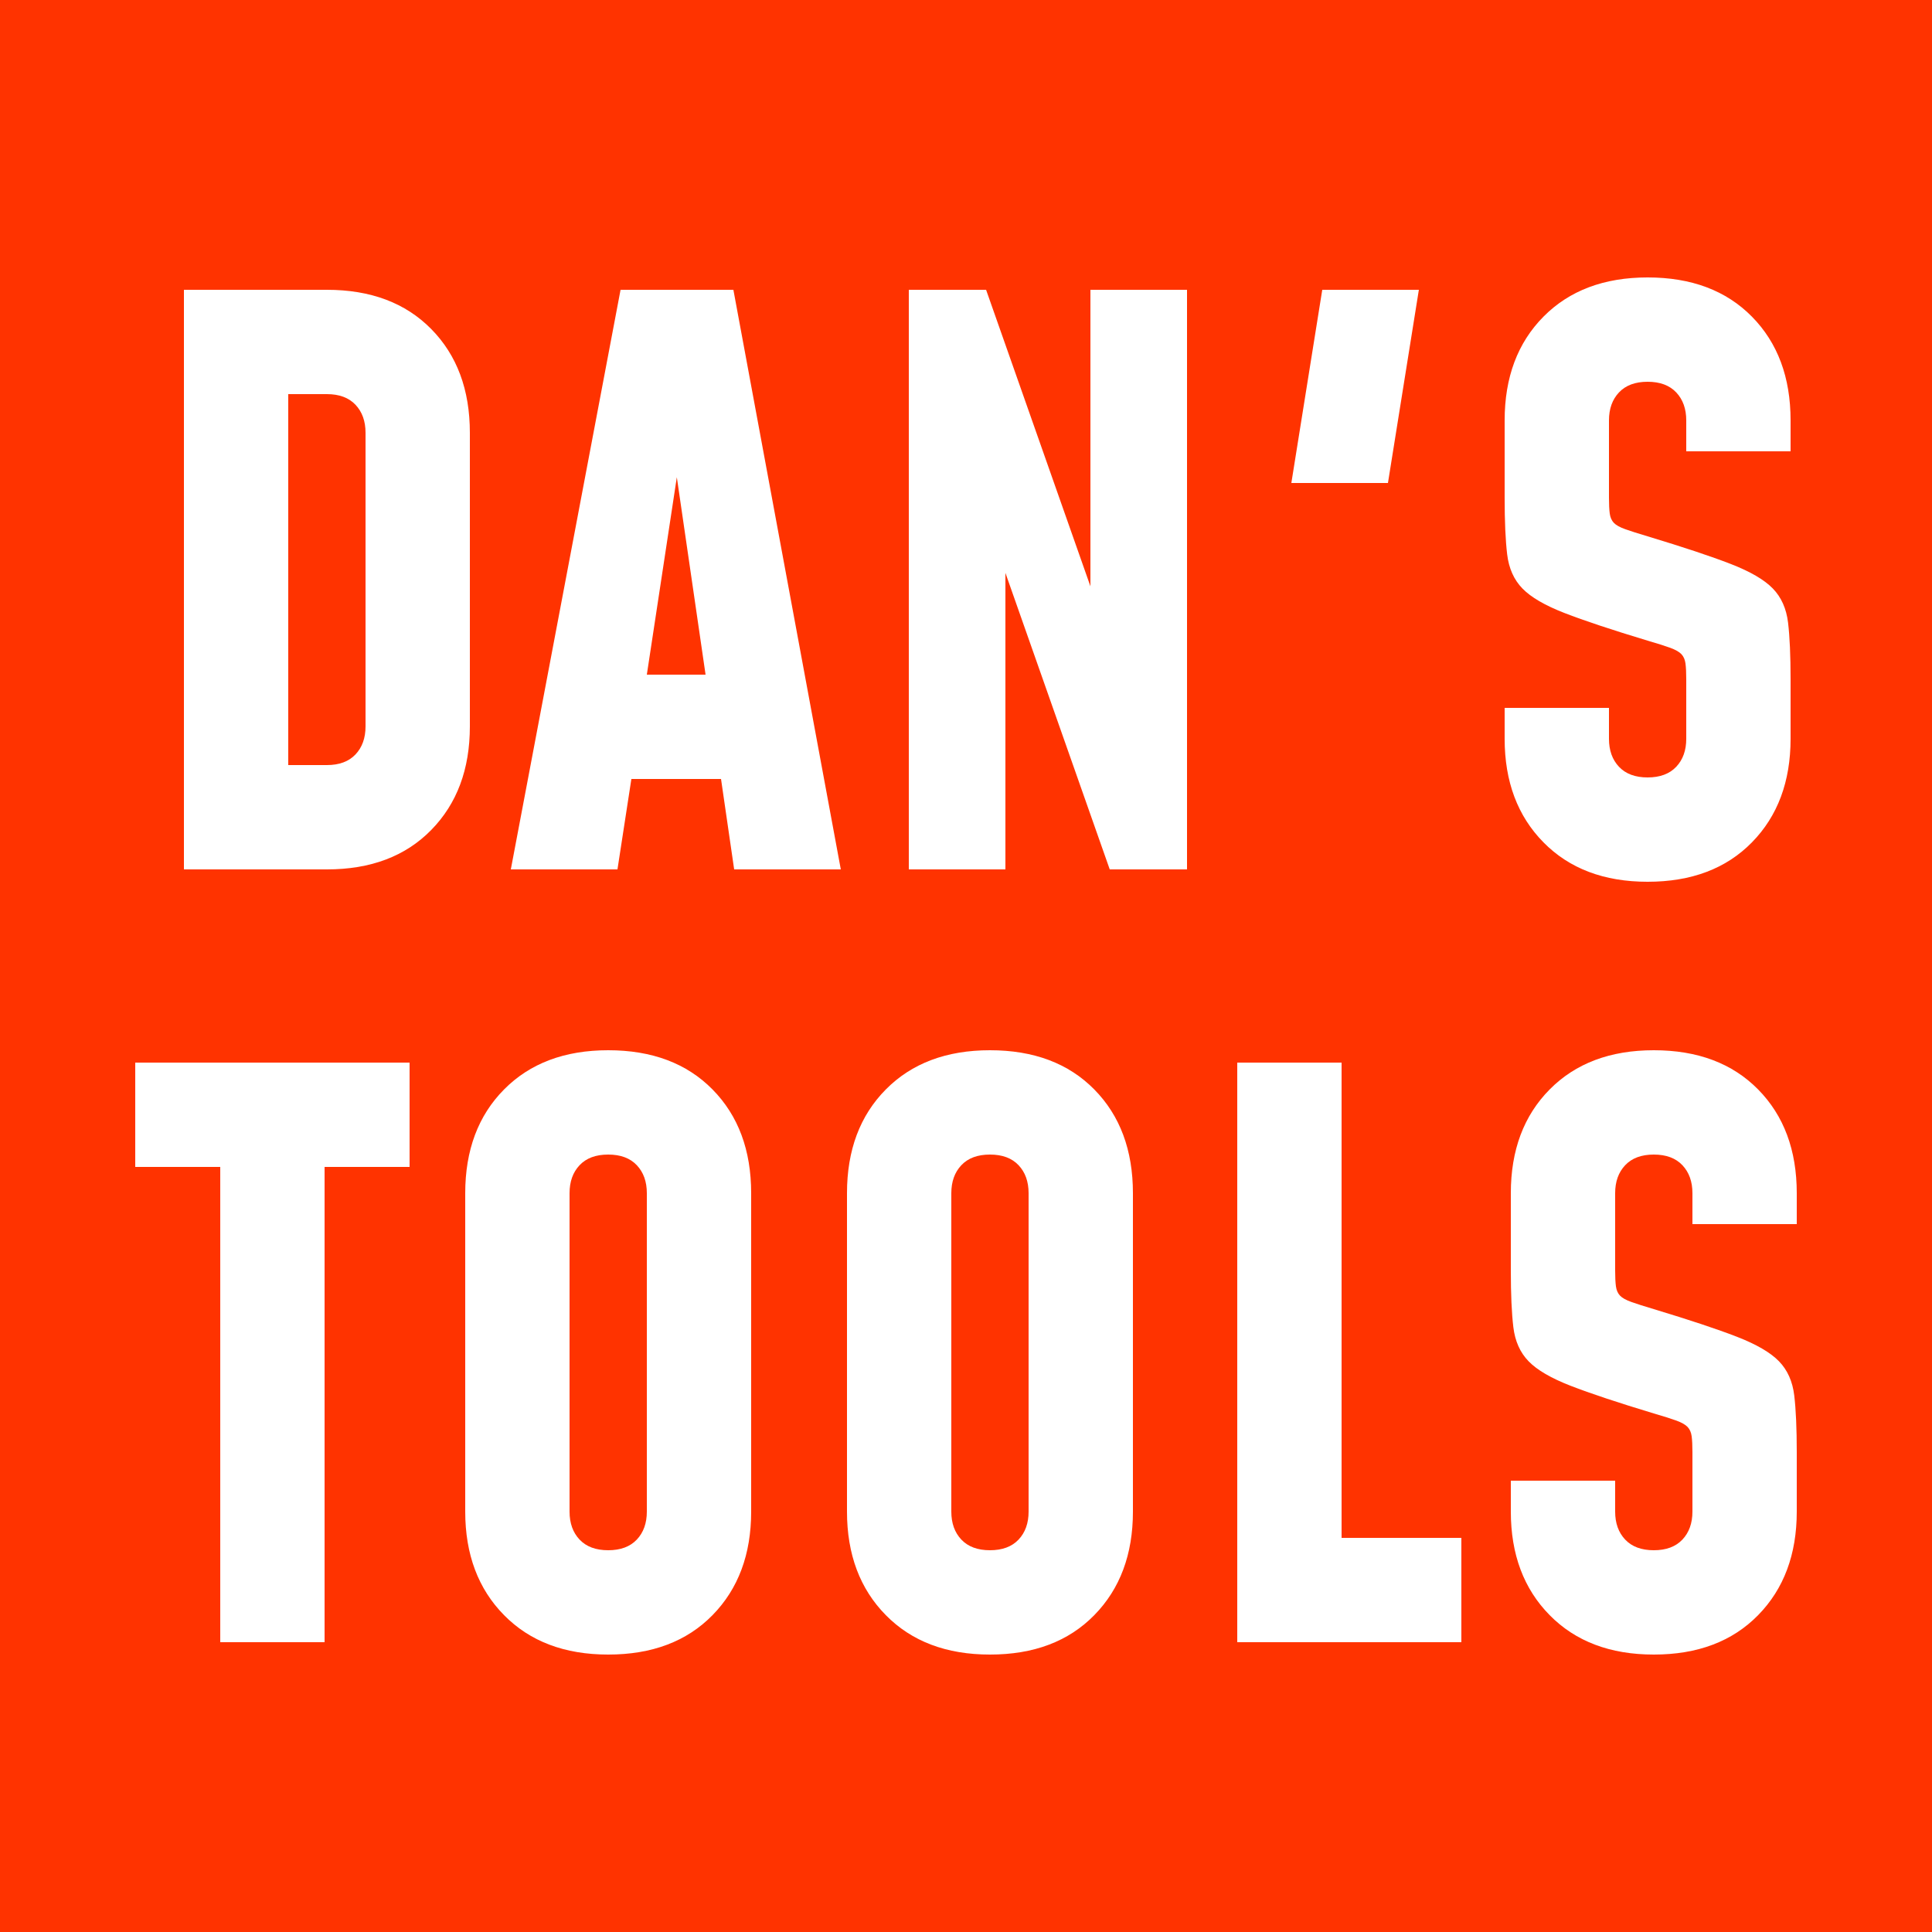
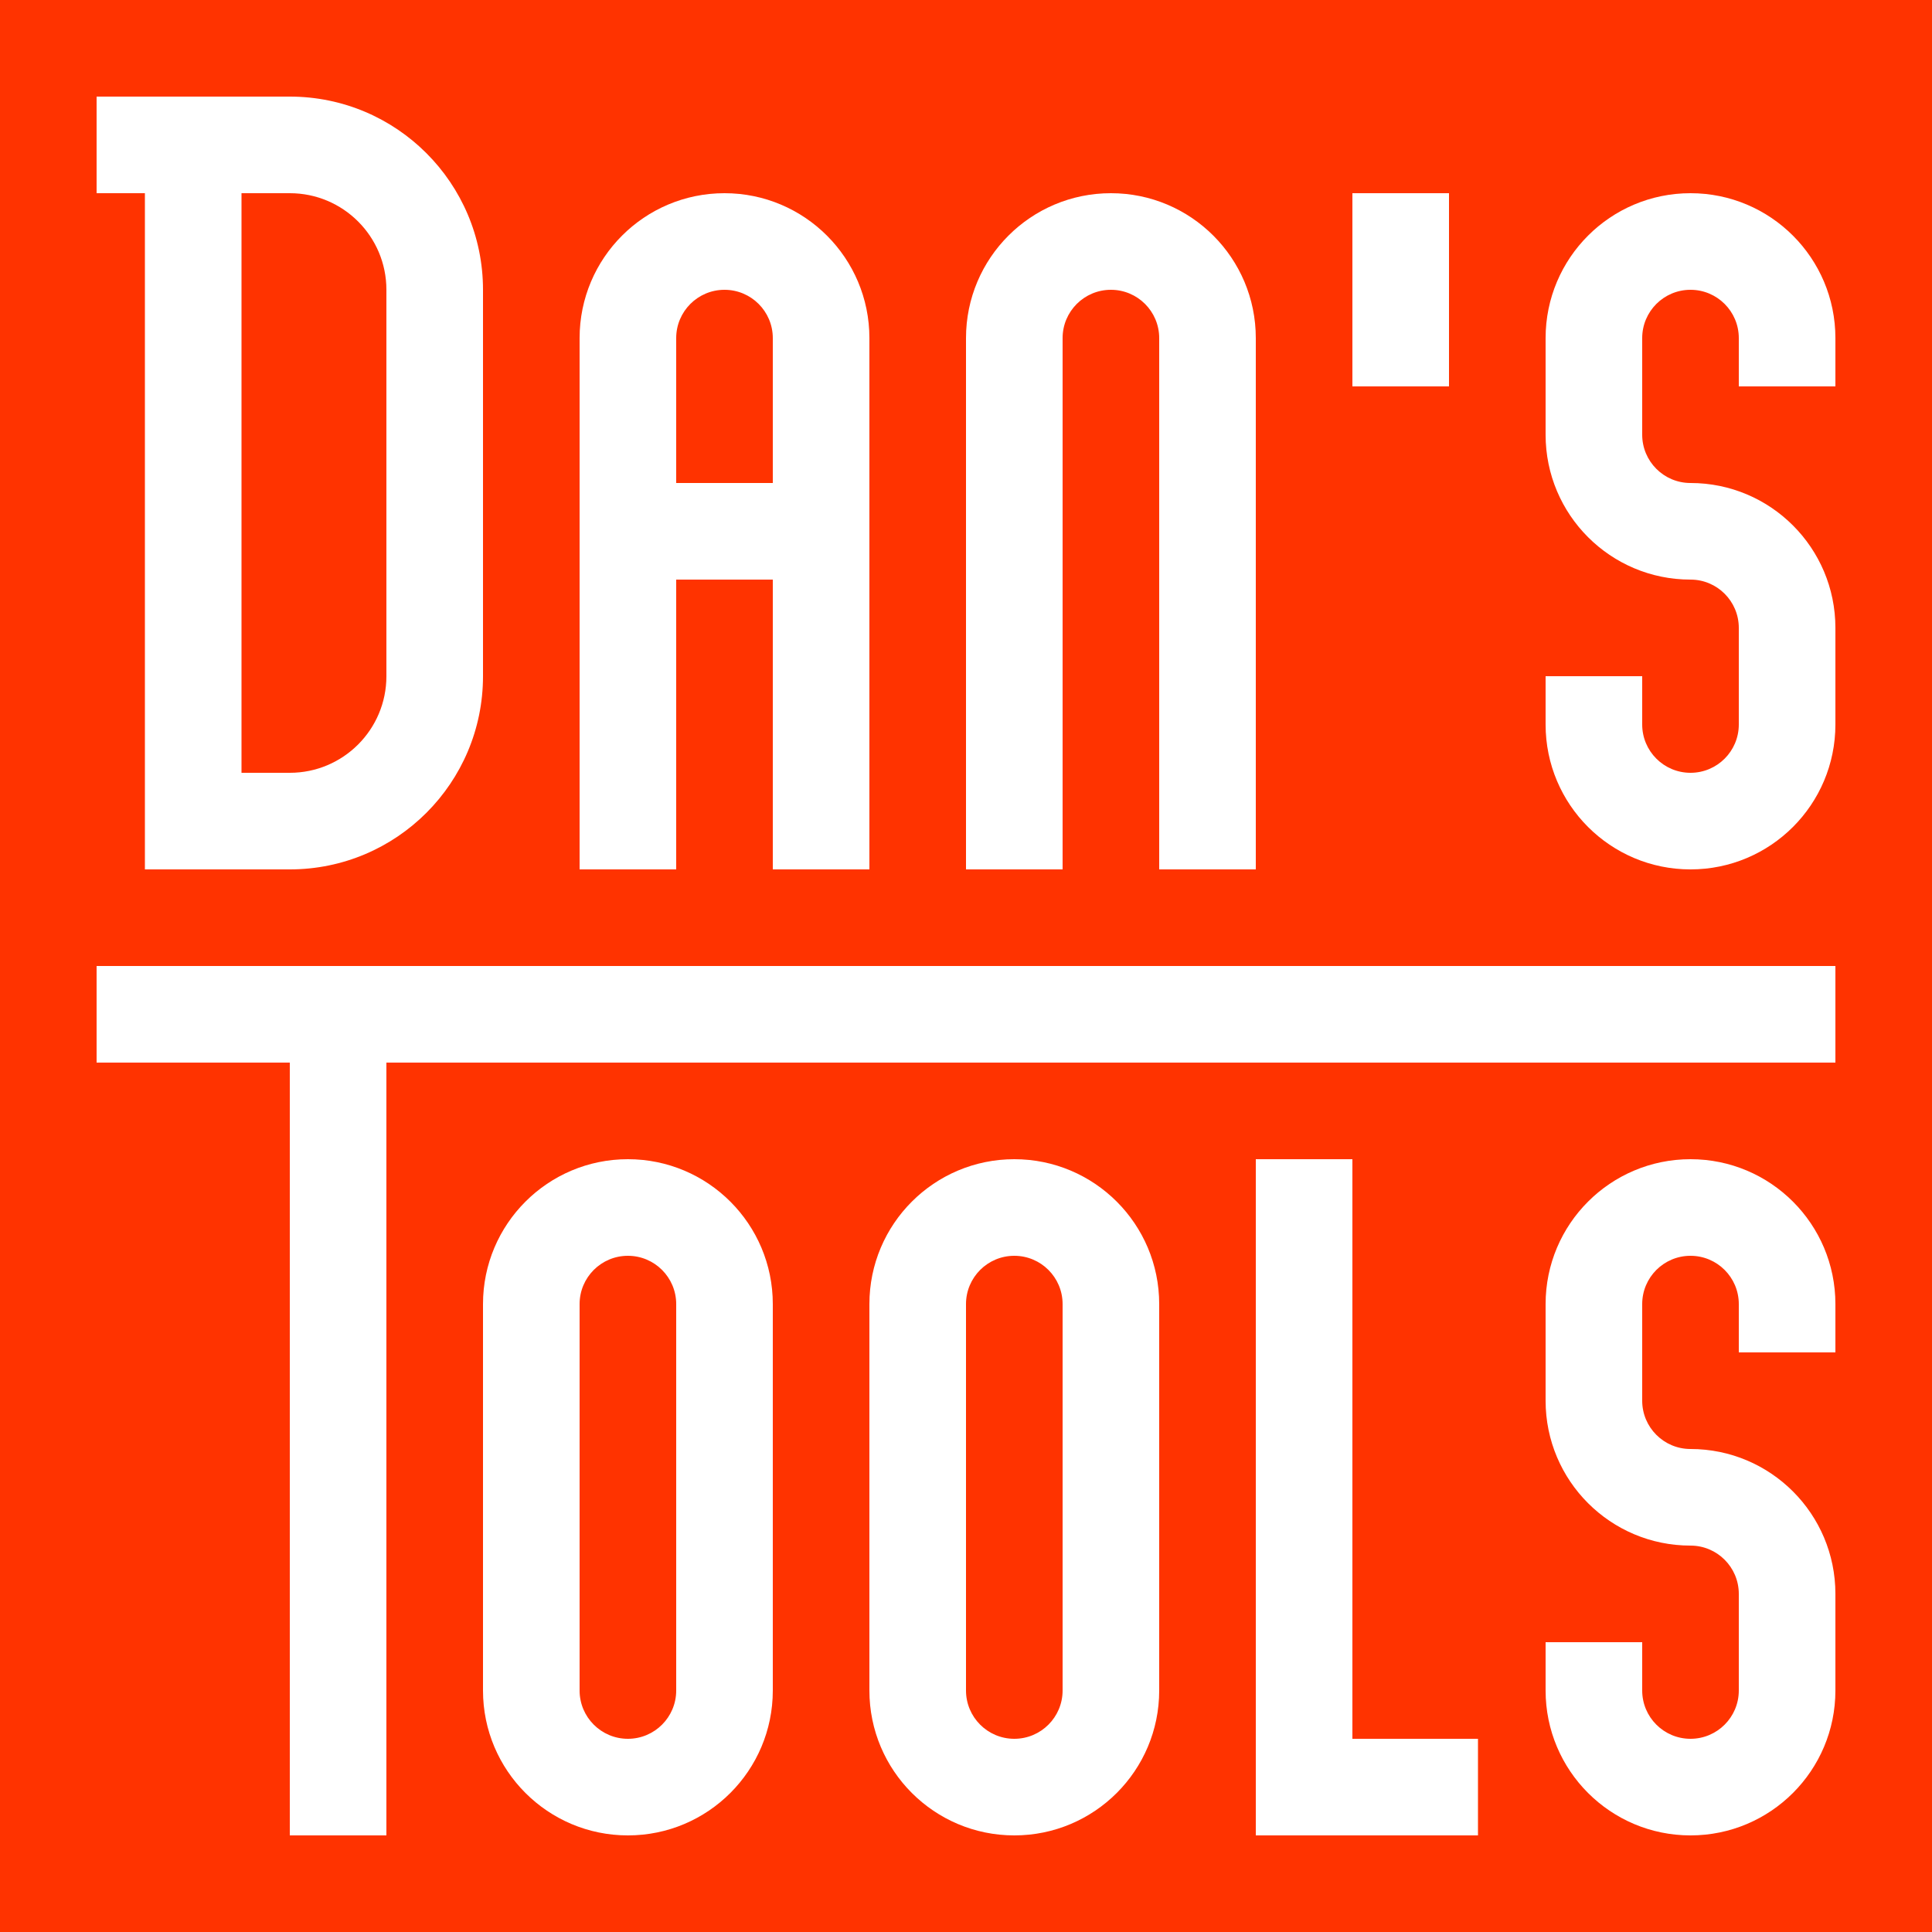
- <svg xmlns="http://www.w3.org/2000/svg" width="40" height="40">
-   <g id="Layer_1">
-     <rect id="svg_7" height="40" width="40" y="0" x="0" fill="#ff3300" />
-     <g>
-       <g fill="#ffffff" stroke-width="0" stroke="#000" font-size="9pt" fill-rule="nonzero" stroke-linecap="round" id="svg_9">
-         <path vector-effect="non-scaling-stroke" d="m20.816,18l-2,0l0,-12l1.6,0l2.736,7.776l-0.576,0.016l0,-7.792l2,0l0,12l-1.6,0l-2.736,-7.776l0.576,-0.016l0,7.792zm10.336,-2.704l0,-0.64l2.16,0l0,0.64q0,0.36 0.208,0.58q0.208,0.22 0.592,0.22q0.384,0 0.592,-0.22q0.208,-0.22 0.208,-0.58l0,-1.232q0,-0.208 -0.016,-0.328q-0.016,-0.12 -0.084,-0.192q-0.068,-0.072 -0.232,-0.132q-0.164,-0.06 -0.468,-0.148q-1.112,-0.336 -1.72,-0.572q-0.608,-0.236 -0.872,-0.508q-0.264,-0.272 -0.316,-0.708q-0.052,-0.436 -0.052,-1.172l0,-1.6q0,-1.336 0.804,-2.148q0.804,-0.812 2.156,-0.812q1.36,0 2.16,0.812q0.8,0.812 0.8,2.148l0,0.64l-2.16,0l0,-0.64q0,-0.36 -0.208,-0.58q-0.208,-0.22 -0.592,-0.22q-0.384,0 -0.592,0.22q-0.208,0.22 -0.208,0.58l0,1.6q0,0.208 0.016,0.328q0.016,0.12 0.084,0.192q0.068,0.072 0.236,0.132q0.168,0.06 0.464,0.148q1.112,0.336 1.72,0.572q0.608,0.236 0.872,0.508q0.264,0.272 0.316,0.708q0.052,0.436 0.052,1.172l0,1.232q0,1.328 -0.8,2.144q-0.8,0.816 -2.16,0.816q-1.352,0 -2.156,-0.816q-0.804,-0.816 -0.804,-2.144zm0.128,16l0,-0.64l2.16,0l0,0.64q0,0.36 0.208,0.58q0.208,0.22 0.592,0.22q0.384,0 0.592,-0.22q0.208,-0.22 0.208,-0.58l0,-1.232q0,-0.208 -0.016,-0.328q-0.016,-0.12 -0.084,-0.192q-0.068,-0.072 -0.232,-0.132q-0.164,-0.06 -0.468,-0.148q-1.112,-0.336 -1.72,-0.572q-0.608,-0.236 -0.872,-0.508q-0.264,-0.272 -0.316,-0.708q-0.052,-0.436 -0.052,-1.172l0,-1.6q0,-1.336 0.804,-2.148q0.804,-0.812 2.156,-0.812q1.36,0 2.16,0.812q0.8,0.812 0.8,2.148l0,0.64l-2.16,0l0,-0.64q0,-0.36 -0.208,-0.58q-0.208,-0.22 -0.592,-0.22q-0.384,0 -0.592,0.22q-0.208,0.22 -0.208,0.58l0,1.6q0,0.208 0.016,0.328q0.016,0.12 0.084,0.192q0.068,0.072 0.236,0.132q0.168,0.06 0.464,0.148q1.112,0.336 1.72,0.572q0.608,0.236 0.872,0.508q0.264,0.272 0.316,0.708q0.052,0.436 0.052,1.172l0,1.232q0,1.328 -0.8,2.144q-0.8,0.816 -2.16,0.816q-1.352,0 -2.156,-0.816q-0.804,-0.816 -0.804,-2.144zm-18.496,-13.296l-2.208,0l2.272,-12l2.336,0l2.224,12l-2.208,0l-0.272,-1.872l-1.856,0l-0.288,1.872zm1.376,-9.088l-0.768,5.056l1.216,0l-0.736,-5.056l0.288,0zm-7.44,25.088l-2.16,0l0,-9.84l-1.76,0l0,-2.16l5.68,0l0,2.16l-1.76,0l0,9.84zm0.048,-16l-2.96,0l0,-12l2.96,0q1.36,0 2.16,0.812q0.8,0.812 0.8,2.148l0,6.08q0,1.328 -0.8,2.144q-0.8,0.816 -2.16,0.816zm-0.8,-9.84l0,7.68l0.8,0q0.384,0 0.592,-0.22q0.208,-0.22 0.208,-0.58l0,-6.08q0,-0.36 -0.208,-0.58q-0.208,-0.22 -0.592,-0.22l-0.8,0zm19.648,13.84l2.16,0l0,9.84l2.48,0l0,2.16l-4.64,0l0,-12zm-15.984,9.296l0,-6.592q0,-1.336 0.804,-2.148q0.804,-0.812 2.156,-0.812q1.36,0 2.16,0.812q0.8,0.812 0.8,2.148l0,6.592q0,1.328 -0.8,2.144q-0.8,0.816 -2.16,0.816q-1.352,0 -2.156,-0.816q-0.804,-0.816 -0.804,-2.144zm3.76,0l0,-6.592q0,-0.36 -0.208,-0.58q-0.208,-0.22 -0.592,-0.22q-0.384,0 -0.592,0.22q-0.208,0.22 -0.208,0.58l0,6.592q0,0.36 0.208,0.58q0.208,0.22 0.592,0.22q0.384,0 0.592,-0.22q0.208,-0.22 0.208,-0.58zm4.144,0l0,-6.592q0,-1.336 0.804,-2.148q0.804,-0.812 2.156,-0.812q1.36,0 2.16,0.812q0.8,0.812 0.8,2.148l0,6.592q0,1.328 -0.8,2.144q-0.8,0.816 -2.16,0.816q-1.352,0 -2.156,-0.816q-0.804,-0.816 -0.804,-2.144zm3.76,0l0,-6.592q0,-0.36 -0.208,-0.58q-0.208,-0.22 -0.592,-0.22q-0.384,0 -0.592,0.22q-0.208,0.22 -0.208,0.58l0,6.592q0,0.36 0.208,0.58q0.208,0.22 0.592,0.22q0.384,0 0.592,-0.22q0.208,-0.22 0.208,-0.58zm7.44,-21.296l-2,0l0.64,-4l2,0l-0.64,4z" />
-       </g>
-     </g>
+ <svg xmlns="http://www.w3.org/2000/svg" width="200" height="200">
+   <rect height="200" width="200" y="0" x="0" fill="#ff3300" />
+   <g fill="#fff" stroke-width="0">
+     <path d="M15 90 h15 a 20 20 0 0 0 20 -20 v-40 a 20 20 0 0 0 -20 -20 h-20 v10 h5 v60 z m10 -10 v-60 h5 a 10 10 0 0 1 10 10 v40 a 10 10 0 0 1 -10 10 z" />
+     <path d="M60 90 h10 v-30 h10 v30 h10 v-55 a15 15 0 0 0 -30 0 z m10 -40 v-15 a5 5 0 0 1 10 0 v15 z" />
+     <path d="M100 90 h10 v-55 a5 5 0 0 1 10 0 v55 h10 v-55 a 15 15 0 0 0 -30 0 z" />
+     <path d="M140 40 h10 v-20 h-10 z" />
+     <path d="M160 70 v5 a15 15 0 0 0 30 0 v-10 a 15 15 0 0 0 -15 -15 a5 5 0 0 1 -5 -5 v-10 a5 5 0 0 1 10 0 v5 h10 v-5 a15 15 0 0 0 -30 0 v10 a 15 15 0 0 0 15 15 a5 5 0 0 1 5 5 v10 a5 5 0 0 1 -10 0 v-5 z" />
+   </g>
+   <g fill="#fff" stroke-width="0">
+     <path d="M30 190 h10 v-80 h150 v-10 h-180 v10 h20 z" />
+     <path d="M50 175 a15 15 0 0 0 30 0 v-40 a15 15 0 0 0 -30 0 v40 a15 15 0 0 0 15 15 z m20 0 a5 5 0 0 1 -10 0 v-40 a5 5 0 0 1 10 0 z" />
+     <path d="M90 175 a15 15 0 0 0 30 0 v-40 a15 15 0 0 0 -30 0 v40 a15 15 0 0 0 15 15 z m20 0 a5 5 0 0 1 -10 0 v-40 a5 5 0 0 1 10 0 z" />
+     <path d="M130 190 h23 v-10 h-13 v-60 h-10 z" />
+     <path d="M160 170 v5 a15 15 0 0 0 30 0 v-10 a 15 15 0 0 0 -15 -15 a5 5 0 0 1 -5 -5 v-10 a5 5 0 0 1 10 0 v5 h10 v-5 a15 15 0 0 0 -30 0 v10 a 15 15 0 0 0 15 15 a5 5 0 0 1 5 5 v10 a5 5 0 0 1 -10 0 v-5 z" />
  </g>
</svg>
